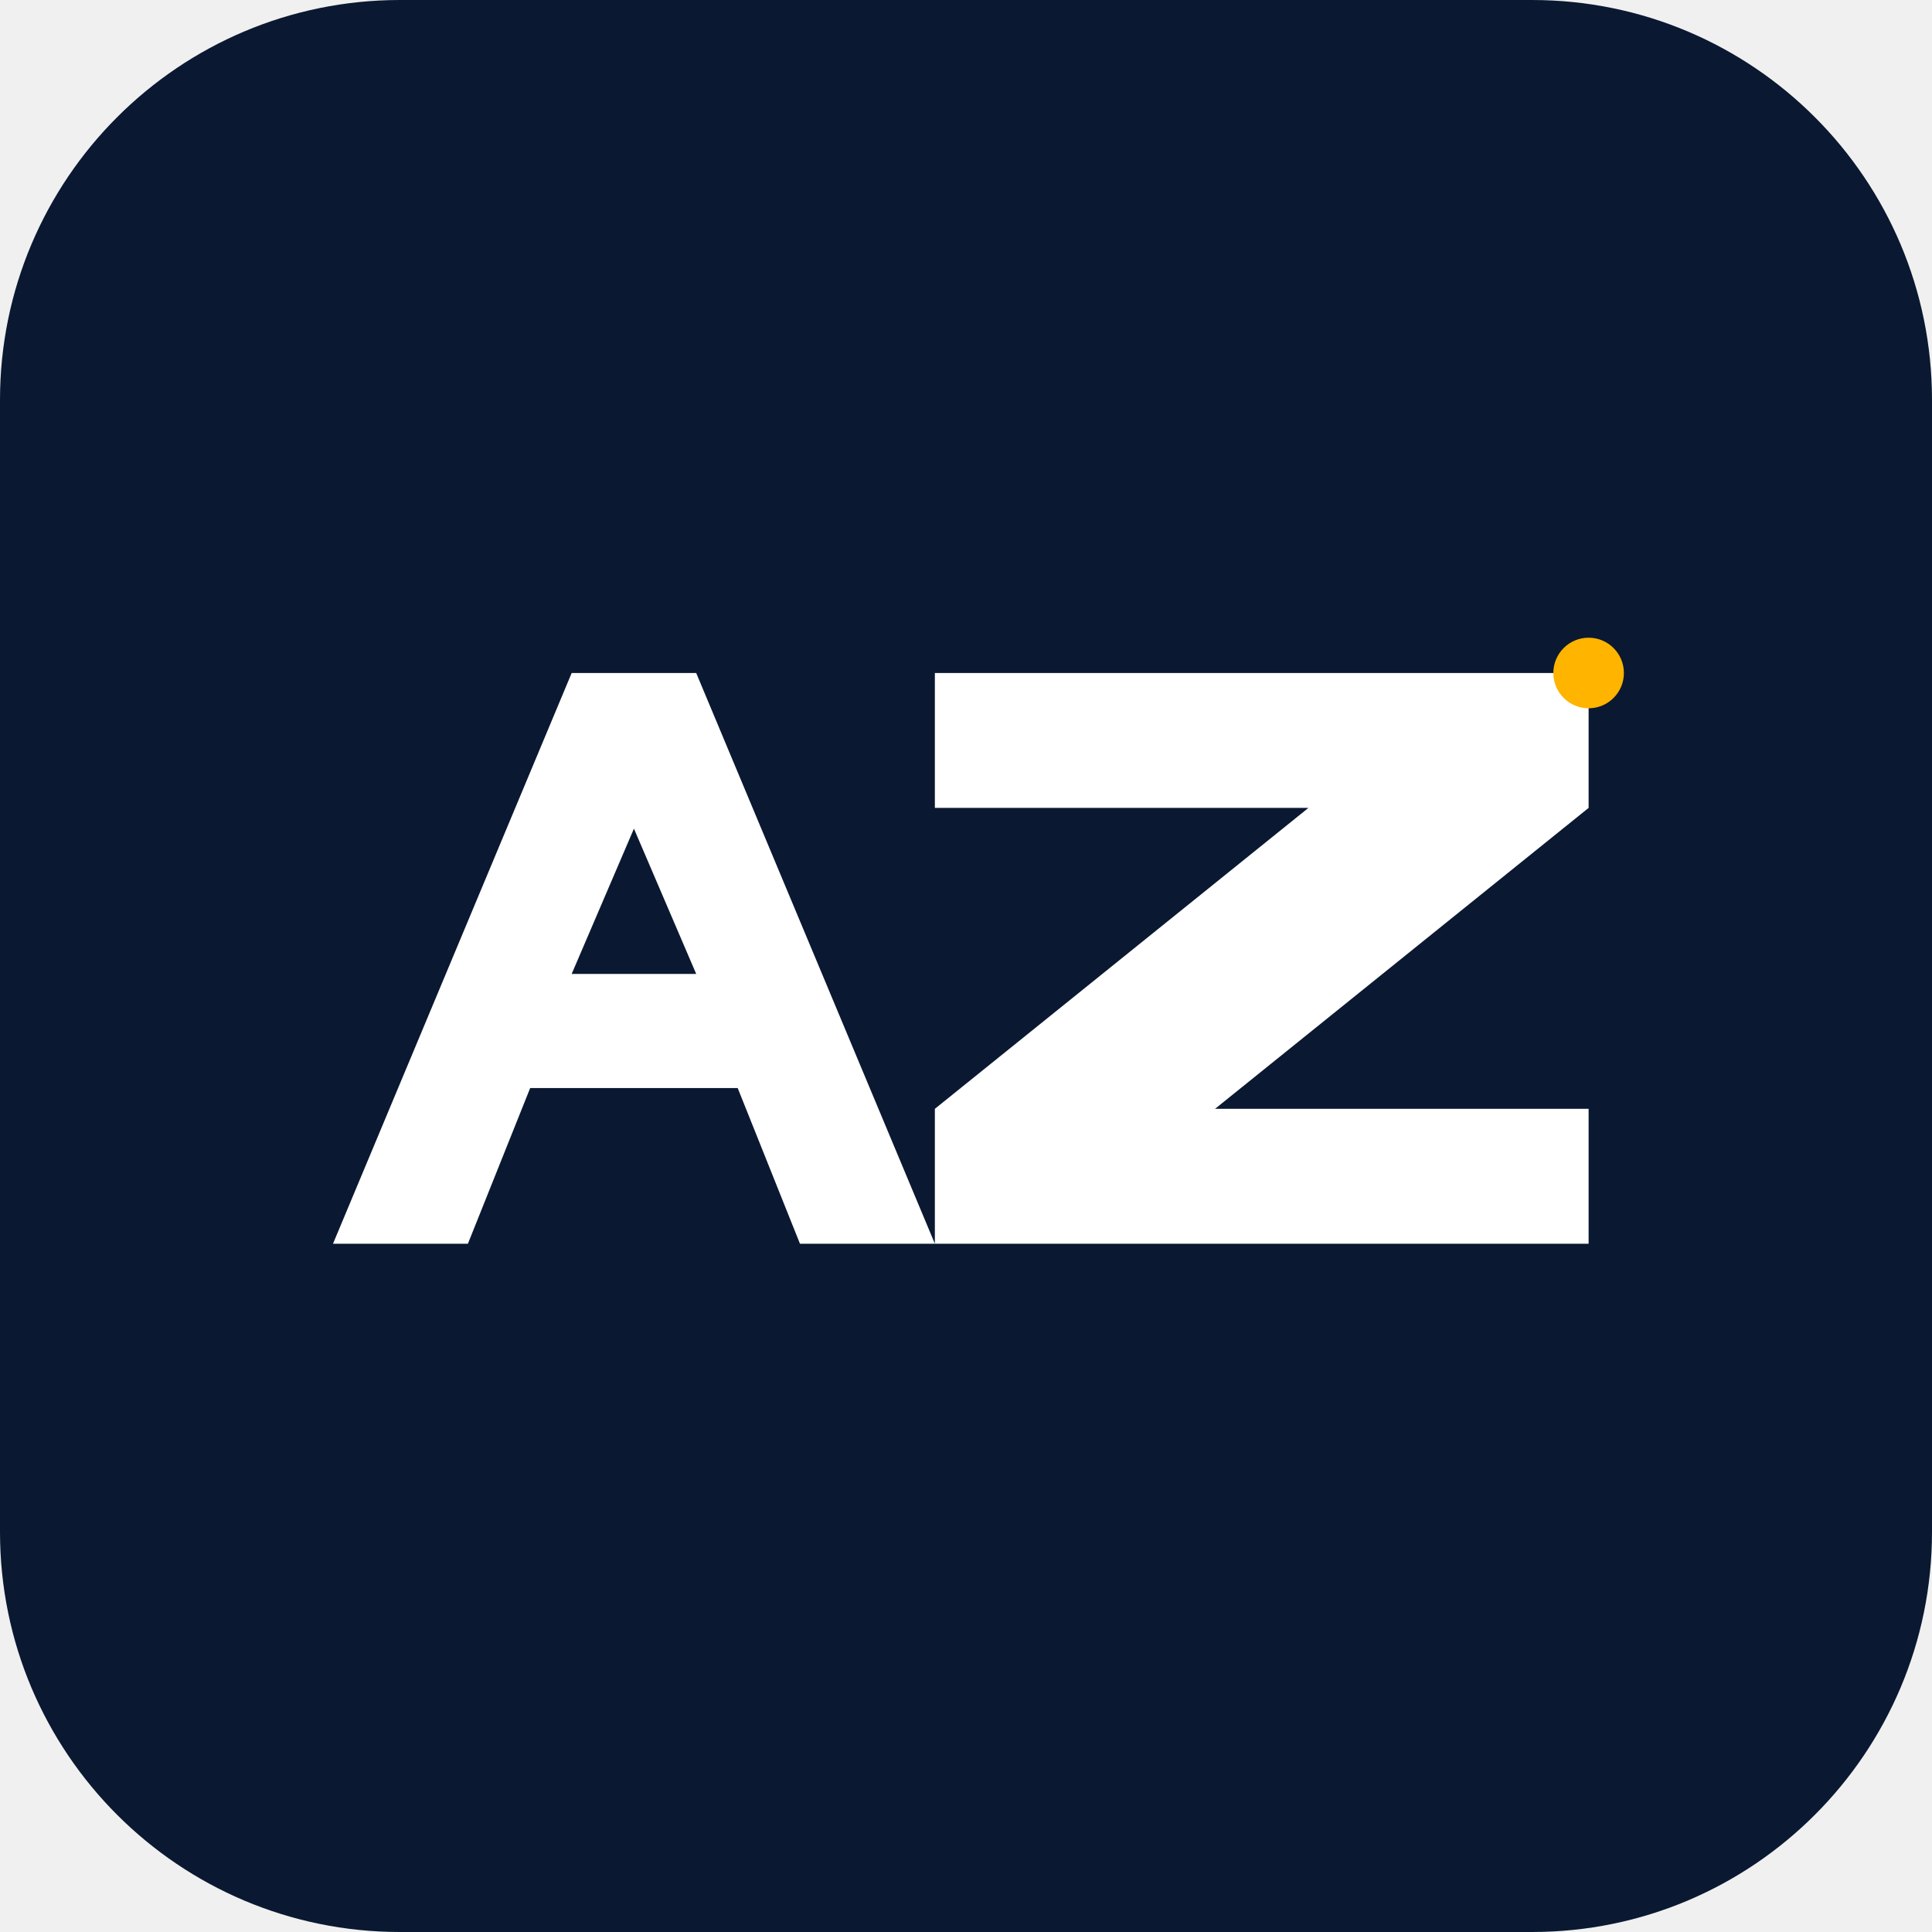
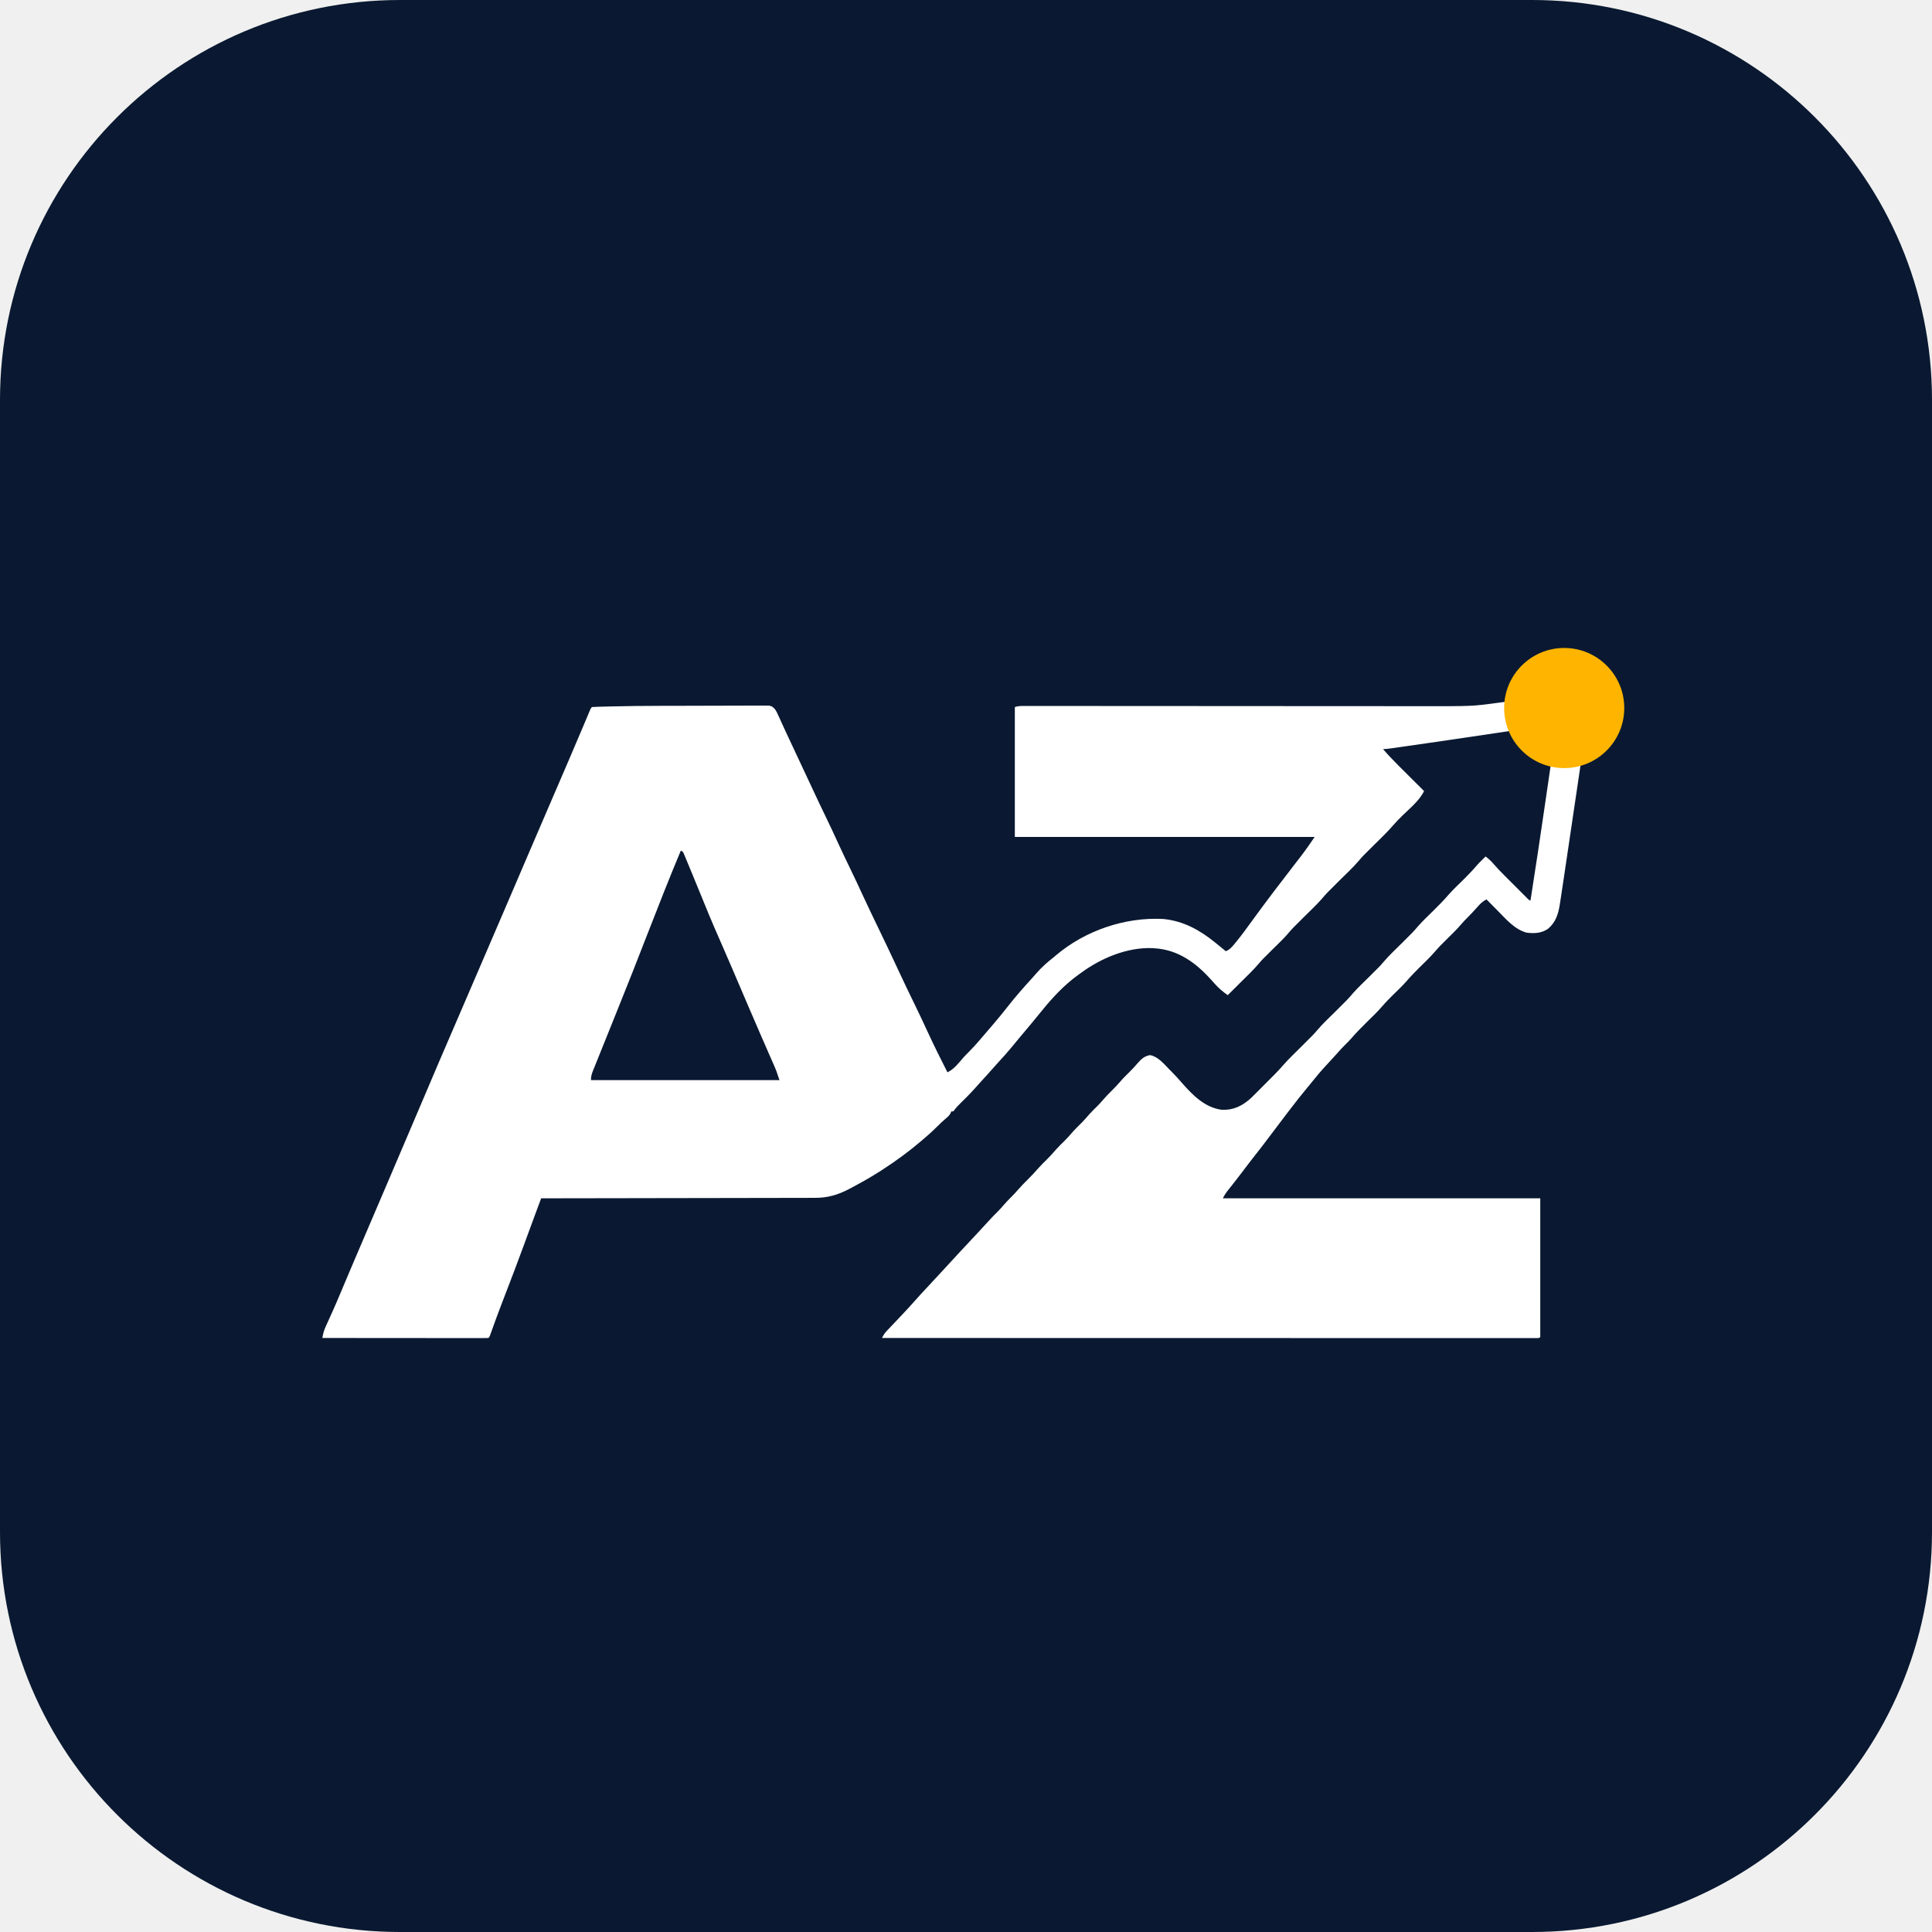
<svg xmlns="http://www.w3.org/2000/svg" width="512" height="512" viewBox="0 0 512 512" role="img" aria-label="AtoZ application icon">
  <rect x="0" y="0" width="512" height="512" rx="0" fill="none" stroke="none" stroke-width="1" />
  <rect x="0" y="0" width="512" height="512" rx="106" fill="#0A1931" stroke="none" stroke-width="1" />
-   <g transform="translate(69.000 150.850) scale(0.275)">
-     <path d="M70 650 L300 100 H420 L650 650 H520 L460 500 H260 L200 650 Z M300 390 L360 250 L420 390 Z M650 100 H1280 V230 L920 520 H1280 V650 H650 V520 L1010 230 H650 Z" transform="translate(0 0)" fill="#FFFFFF" fill-rule="evenodd" />
-     <circle cx="1280" cy="100" r="34" fill="#FFB400" />
+   <g transform="translate(80.000 165.118) scale(0.2588235)">
+     <path d="M0 0 C5.583 5.734 9.249 13.546 9.337 21.631 C9.174 24.089 8.925 26.522 8.637 28.969 C8.538 29.885 8.44 30.8 8.339 31.744 C7.185 42.156 5.671 52.516 4.125 62.875 C3.791 65.14 3.457 67.404 3.124 69.669 C2.341 74.985 1.553 80.3 0.763 85.615 C-0.322 92.908 -1.402 100.201 -2.481 107.494 C-4.485 121.038 -6.492 134.582 -8.5 148.125 C-8.583 148.687 -8.583 148.687 -9.005 151.529 C-9.98 158.108 -10.957 164.687 -11.935 171.266 C-12.236 173.29 -12.536 175.313 -12.836 177.336 C-13.778 183.684 -14.728 190.03 -15.688 196.375 C-15.821 197.264 -15.955 198.152 -16.093 199.067 C-16.485 201.667 -16.884 204.266 -17.284 206.864 C-17.4 207.634 -17.515 208.404 -17.635 209.197 C-19.179 219.11 -21.79 227.702 -29.688 234.375 C-36.396 239.009 -43.761 239.34 -51.688 238.375 C-63.888 235.049 -72.628 224.695 -81.188 216 C-82.307 214.871 -83.427 213.742 -84.547 212.613 C-87.266 209.872 -89.978 207.126 -92.688 204.375 C-96.887 206.273 -99.483 209.165 -102.5 212.562 C-103.572 213.748 -104.645 214.933 -105.719 216.117 C-106.232 216.684 -106.745 217.251 -107.273 217.835 C-108.963 219.675 -110.713 221.442 -112.5 223.188 C-114.724 225.361 -116.779 227.612 -118.793 229.98 C-123.784 235.718 -129.243 240.977 -134.66 246.309 C-138.27 249.884 -141.819 253.452 -145.125 257.312 C-150.368 263.421 -156.221 268.95 -161.949 274.598 C-166.449 279.058 -170.784 283.558 -174.904 288.369 C-179.241 293.247 -184.01 297.732 -188.66 302.309 C-192.249 305.863 -195.78 309.408 -199.062 313.25 C-204.254 319.298 -210.047 324.79 -215.717 330.384 C-221.078 335.679 -226.353 340.983 -231.252 346.717 C-233.126 348.881 -235.133 350.882 -237.188 352.875 C-240.494 356.142 -243.595 359.495 -246.617 363.023 C-248.814 365.519 -251.076 367.942 -253.352 370.366 C-258.523 375.874 -263.523 381.44 -268.25 387.34 C-270.733 390.432 -273.258 393.485 -275.791 396.537 C-281.754 403.732 -287.585 410.997 -293.227 418.449 C-294.958 420.732 -296.698 423.009 -298.438 425.285 C-304.662 433.434 -310.867 441.595 -317 449.812 C-321.011 455.183 -325.101 460.481 -329.263 465.736 C-334.178 471.959 -338.961 478.281 -343.753 484.598 C-348.234 490.495 -352.764 496.348 -357.414 502.113 C-359.578 504.825 -361.117 507.235 -362.688 510.375 C-255.438 510.375 -148.188 510.375 -37.688 510.375 C-37.688 557.235 -37.688 604.095 -37.688 652.375 C-38.688 653.375 -38.688 653.375 -40.583 653.5 C-41.422 653.5 -42.262 653.499 -43.127 653.499 C-44.094 653.501 -45.061 653.504 -46.057 653.506 C-47.134 653.503 -48.211 653.501 -49.321 653.498 C-49.89 653.499 -49.89 653.499 -52.768 653.502 C-55.953 653.504 -59.138 653.501 -62.324 653.497 C-65.779 653.494 -69.233 653.496 -72.688 653.498 C-78.752 653.5 -84.816 653.498 -90.88 653.494 C-99.898 653.488 -108.915 653.488 -117.932 653.489 C-133.098 653.49 -148.264 653.487 -163.43 653.481 C-178.454 653.475 -193.477 653.471 -208.501 653.47 C-209.434 653.47 -210.367 653.47 -211.328 653.47 C-216.066 653.469 -220.803 653.469 -225.541 653.469 C-259.127 653.467 -292.713 653.46 -326.3 653.45 C-358.935 653.441 -391.57 653.434 -424.206 653.43 C-425.211 653.43 -426.217 653.43 -427.252 653.43 C-437.348 653.428 -447.444 653.427 -457.54 653.426 C-478.108 653.423 -498.677 653.42 -519.245 653.417 C-519.717 653.417 -519.717 653.417 -522.111 653.417 C-585.303 653.408 -648.495 653.392 -711.688 653.375 C-710.295 650.487 -708.922 648.336 -706.703 646.012 C-706.104 645.379 -705.506 644.747 -704.889 644.096 C-704.245 643.425 -703.601 642.754 -702.938 642.062 C-701.578 640.629 -700.219 639.195 -698.859 637.762 C-698.167 637.034 -697.474 636.306 -696.76 635.556 C-693.551 632.179 -690.368 628.779 -687.188 625.375 C-686.637 624.789 -686.087 624.204 -685.521 623.6 C-682.702 620.587 -679.941 617.537 -677.234 614.422 C-673.732 610.396 -670.103 606.502 -666.438 602.625 C-660.13 595.925 -653.888 589.173 -647.688 582.375 C-638.82 572.664 -629.86 563.042 -620.876 553.438 C-619.084 551.522 -617.292 549.605 -615.5 547.688 C-614.92 547.067 -614.34 546.447 -613.743 545.807 C-610.052 541.853 -606.393 537.873 -602.75 533.875 C-599.352 530.153 -595.89 526.54 -592.293 523.012 C-590.531 521.216 -588.891 519.344 -587.25 517.438 C-584.831 514.629 -582.329 511.975 -579.688 509.375 C-577.149 506.876 -574.746 504.337 -572.438 501.625 C-569.352 498.03 -566.056 494.702 -562.688 491.375 C-558.789 487.524 -555.079 483.611 -551.527 479.434 C-548.731 476.304 -545.723 473.39 -542.736 470.443 C-539.487 467.221 -536.463 463.882 -533.496 460.402 C-530.512 457.058 -527.281 453.962 -524.094 450.812 C-522.033 448.725 -520.092 446.603 -518.188 444.375 C-514.704 440.3 -510.909 436.582 -507.098 432.816 C-504.419 430.103 -501.941 427.267 -499.465 424.371 C-496.737 421.307 -493.791 418.47 -490.871 415.59 C-488.908 413.598 -487.067 411.562 -485.25 409.438 C-482.531 406.265 -479.66 403.312 -476.688 400.375 C-473.756 397.479 -470.923 394.573 -468.25 391.438 C-464.948 387.573 -461.367 384.018 -457.746 380.457 C-454.979 377.721 -452.377 374.916 -449.875 371.938 C-446.196 367.682 -442.995 364.802 -437.312 363.75 C-429.219 365.145 -423.182 372.59 -417.625 378.25 C-416.957 378.919 -416.288 379.588 -415.6 380.277 C-411.705 384.206 -408.005 388.254 -404.387 392.438 C-393.464 404.89 -380.94 417.558 -363.715 419.754 C-351.617 420.238 -342.621 415.635 -333.828 407.696 C-331.984 405.917 -330.172 404.111 -328.371 402.289 C-327.711 401.628 -327.051 400.968 -326.371 400.287 C-324.986 398.9 -323.604 397.51 -322.224 396.117 C-320.132 394.007 -318.033 391.905 -315.932 389.805 C-314.578 388.446 -313.224 387.086 -311.871 385.727 C-311.254 385.109 -310.637 384.491 -310.002 383.854 C-306.943 380.763 -303.994 377.618 -301.149 374.33 C-297.956 370.64 -294.6 367.173 -291.125 363.75 C-290.53 363.159 -289.935 362.568 -289.322 361.958 C-286.817 359.469 -284.305 356.986 -281.794 354.502 C-269.779 342.606 -269.779 342.606 -266.188 338.375 C-260.203 331.325 -253.363 325 -246.794 318.502 C-234.72 306.547 -234.72 306.547 -229.566 300.477 C-224.315 294.603 -218.541 289.184 -212.939 283.647 C-201.842 272.668 -201.842 272.668 -198.219 268.406 C-192.388 261.556 -185.759 255.395 -179.367 249.075 C-167.722 237.549 -167.722 237.549 -162.521 231.432 C-157.652 225.971 -152.291 220.932 -147.085 215.793 C-141.701 210.472 -136.398 205.154 -131.48 199.391 C-126.737 194.059 -121.505 189.16 -116.426 184.152 C-111.826 179.592 -107.371 174.993 -103.158 170.072 C-101.282 167.907 -99.293 165.882 -97.25 163.875 C-96.571 163.205 -95.891 162.534 -95.191 161.844 C-94.695 161.359 -94.199 160.874 -93.688 160.375 C-90.554 162.654 -87.991 165.093 -85.496 168.031 C-81.775 172.328 -77.844 176.364 -73.82 180.375 C-73.46 180.736 -73.46 180.736 -71.638 182.56 C-70.132 184.067 -68.624 185.573 -67.115 187.078 C-64.794 189.393 -62.479 191.714 -60.164 194.035 C-58.696 195.503 -57.227 196.97 -55.758 198.438 C-55.063 199.134 -54.368 199.831 -53.653 200.549 C-53.015 201.184 -52.377 201.819 -51.719 202.473 C-51.438 202.754 -51.438 202.754 -50.013 204.176 C-48.688 205.375 -48.688 205.375 -47.688 205.375 C-42.385 171.844 -37.398 138.27 -32.501 104.678 C-31.366 96.89 -30.227 89.103 -29.089 81.316 C-28.205 75.269 -27.322 69.221 -26.44 63.173 C-24.552 50.236 -22.639 37.303 -20.688 24.375 C-21.346 24.479 -22.005 24.584 -22.683 24.692 C-63.209 31.114 -103.779 37.197 -144.391 43.051 C-147.946 43.564 -151.501 44.077 -155.055 44.591 C-160.693 45.405 -166.331 46.216 -171.97 47.025 C-174.071 47.327 -176.171 47.629 -178.272 47.932 C-181.157 48.348 -184.042 48.761 -186.927 49.173 C-187.777 49.296 -188.627 49.419 -189.503 49.545 C-192.591 49.984 -195.564 50.375 -198.688 50.375 C-193.807 56.104 -188.687 61.511 -183.348 66.812 C-182.581 67.578 -181.814 68.344 -181.024 69.132 C-178.601 71.549 -176.176 73.962 -173.75 76.375 C-172.095 78.025 -170.441 79.674 -168.787 81.324 C-164.757 85.344 -160.723 89.361 -156.688 93.375 C-161.472 103.314 -171.363 111.137 -179.127 118.778 C-182.509 122.121 -185.818 125.462 -188.898 129.086 C-194.845 136.003 -201.527 142.267 -208.008 148.675 C-219.565 160.114 -219.565 160.114 -223.094 164.281 C-229.458 171.769 -236.749 178.486 -243.727 185.394 C-256.718 198.266 -256.718 198.266 -261.781 204.246 C-267.405 210.526 -273.59 216.322 -279.581 222.248 C-291.714 234.262 -291.714 234.262 -296.871 240.336 C-301.732 245.793 -307.09 250.824 -312.29 255.957 C-322.471 266.019 -322.471 266.019 -326.035 270.219 C-331.657 276.808 -337.985 282.775 -344.125 288.875 C-345.442 290.187 -346.759 291.5 -348.076 292.812 C-351.277 296.003 -354.482 299.19 -357.688 302.375 C-362.622 298.861 -366.925 295.33 -370.938 290.75 C-371.881 289.697 -372.826 288.647 -373.773 287.598 C-374.253 287.065 -374.732 286.533 -375.226 285.985 C-390.73 268.911 -408.842 255.768 -432.688 254.375 C-433.385 254.322 -434.082 254.269 -434.801 254.215 C-460.601 253.19 -487.218 264.364 -507.688 279.375 C-508.178 279.724 -508.178 279.724 -510.66 281.488 C-525.243 292.082 -537.024 304.73 -548.334 318.708 C-551.062 322.068 -553.813 325.409 -556.562 328.75 C-557.163 329.48 -557.764 330.21 -558.382 330.962 C-562.5 335.956 -566.658 340.913 -570.855 345.841 C-573.683 349.167 -576.448 352.538 -579.188 355.938 C-583.314 361.011 -587.689 365.812 -592.133 370.605 C-594.189 372.834 -596.204 375.083 -598.188 377.375 C-601.554 381.257 -605.025 385.039 -608.507 388.817 C-611.374 391.931 -614.198 395.077 -617 398.25 C-621.441 403.215 -626.148 407.894 -630.904 412.554 C-633.275 414.891 -635.49 417.109 -637.477 419.789 C-637.876 420.312 -638.276 420.836 -638.688 421.375 C-639.347 421.375 -640.008 421.375 -640.688 421.375 C-640.944 421.969 -641.201 422.564 -641.465 423.176 C-642.805 425.586 -644.125 426.824 -646.25 428.562 C-649.382 431.208 -652.313 433.951 -655.188 436.875 C-659.195 440.923 -663.347 444.69 -667.688 448.375 C-668.656 449.209 -669.624 450.043 -670.621 450.902 C-683.663 462.098 -697.24 472.075 -711.688 481.375 C-712.044 481.605 -712.044 481.605 -713.847 482.77 C-723.153 488.736 -732.731 494.141 -742.5 499.312 C-743.513 499.856 -744.527 500.4 -745.571 500.961 C-756.946 506.878 -767.531 509.984 -780.374 509.894 C-781.582 509.901 -782.789 509.909 -784.034 509.917 C-787.345 509.933 -790.656 509.932 -793.967 509.924 C-797.554 509.919 -801.14 509.937 -804.726 509.952 C-810.925 509.975 -817.125 509.984 -823.324 509.983 C-832.288 509.981 -841.251 510.002 -850.215 510.027 C-864.76 510.068 -879.306 510.092 -893.851 510.104 C-907.974 510.116 -922.096 510.136 -936.219 510.167 C-936.654 510.168 -936.654 510.168 -938.86 510.173 C-943.234 510.183 -947.608 510.193 -951.982 510.203 C-988.217 510.286 -1024.452 510.34 -1060.688 510.375 C-1062.448 515.108 -1064.208 519.84 -1065.967 524.573 C-1066.563 526.177 -1067.16 527.781 -1067.756 529.384 C-1071.439 539.284 -1075.092 549.193 -1078.688 559.125 C-1084.932 576.301 -1091.524 593.349 -1098.076 610.409 C-1098.951 612.689 -1099.825 614.97 -1100.699 617.25 C-1101.122 618.353 -1101.545 619.456 -1101.98 620.593 C-1105.18 628.973 -1108.272 637.389 -1111.28 645.839 C-1111.585 646.689 -1111.889 647.539 -1112.202 648.414 C-1112.467 649.159 -1112.731 649.903 -1113.003 650.67 C-1113.688 652.375 -1113.688 652.375 -1114.688 653.375 C-1116.877 653.472 -1119.07 653.497 -1121.262 653.495 C-1121.957 653.496 -1122.652 653.497 -1123.368 653.498 C-1125.714 653.5 -1128.06 653.494 -1130.406 653.489 C-1132.081 653.488 -1133.757 653.488 -1135.432 653.489 C-1139.993 653.489 -1144.555 653.483 -1149.117 653.476 C-1153.879 653.47 -1158.641 653.47 -1163.403 653.468 C-1172.427 653.465 -1181.451 653.457 -1190.475 653.447 C-1200.745 653.436 -1211.016 653.43 -1221.287 653.425 C-1242.42 653.415 -1263.554 653.397 -1284.688 653.375 C-1284.037 649.146 -1283.135 645.694 -1281.352 641.797 C-1280.871 640.734 -1280.39 639.671 -1279.895 638.575 C-1279.633 638.006 -1279.633 638.006 -1278.312 635.125 C-1277.196 632.658 -1276.086 630.188 -1274.977 627.719 C-1274.836 627.406 -1274.836 627.406 -1274.124 625.826 C-1271.562 620.126 -1269.107 614.386 -1266.688 608.625 C-1265.779 606.465 -1264.87 604.305 -1263.961 602.145 C-1263.708 601.544 -1263.708 601.544 -1262.429 598.502 C-1258.746 589.763 -1255.026 581.039 -1251.312 572.312 C-1250.888 571.315 -1250.464 570.317 -1250.026 569.29 C-1239.262 543.995 -1228.424 518.732 -1217.583 493.47 C-1206.852 468.467 -1196.199 443.431 -1185.57 418.385 C-1171.962 386.324 -1158.309 354.281 -1144.435 322.334 C-1140.45 313.151 -1136.501 303.953 -1132.562 294.75 C-1126.799 281.28 -1121.001 267.824 -1115.188 254.375 C-1107.543 236.689 -1099.936 218.987 -1092.356 201.273 C-1089.317 194.172 -1086.272 187.072 -1083.229 179.973 C-1080.87 174.469 -1078.512 168.965 -1076.156 163.46 C-1069.381 147.628 -1062.584 131.806 -1055.75 115.998 C-1048.434 99.072 -1041.14 82.136 -1033.875 65.188 C-1033.434 64.159 -1032.993 63.131 -1032.539 62.072 C-1028.101 51.717 -1023.672 41.358 -1019.285 30.98 C-1018.951 30.19 -1018.617 29.4 -1018.272 28.586 C-1016.739 24.96 -1015.209 21.332 -1013.684 17.702 C-1013.159 16.458 -1012.634 15.213 -1012.109 13.969 C-1011.662 12.903 -1011.214 11.838 -1010.753 10.74 C-1009.688 8.375 -1009.688 8.375 -1008.688 7.375 C-1006.452 7.217 -1004.212 7.129 -1001.972 7.067 C-1001.272 7.047 -1000.572 7.027 -999.851 7.006 C-997.521 6.941 -995.19 6.884 -992.859 6.827 C-992.054 6.807 -991.248 6.786 -990.418 6.764 C-972.592 6.305 -954.769 6.176 -936.938 6.137 C-935.327 6.133 -933.716 6.129 -932.105 6.124 C-924.572 6.106 -917.039 6.091 -909.507 6.083 C-900.884 6.073 -892.261 6.046 -883.638 6.006 C-876.897 5.976 -870.157 5.961 -863.417 5.958 C-859.417 5.956 -855.418 5.947 -851.419 5.922 C-847.689 5.898 -843.959 5.894 -840.229 5.904 C-838.212 5.905 -836.195 5.886 -834.178 5.866 C-832.979 5.873 -831.78 5.88 -830.545 5.887 C-829.504 5.885 -828.463 5.882 -827.391 5.88 C-823.974 6.506 -822.843 7.71 -820.688 10.375 C-819.218 13.012 -819.218 13.012 -817.832 16.062 C-817.566 16.64 -817.566 16.64 -816.222 19.563 C-815.943 20.182 -815.663 20.801 -815.375 21.438 C-814.167 24.111 -812.94 26.775 -811.714 29.44 C-811.059 30.865 -810.405 32.291 -809.752 33.717 C-806.301 41.245 -802.758 48.729 -799.209 56.212 C-793.733 67.764 -788.3 79.333 -782.938 90.938 C-778.225 101.134 -773.387 111.264 -768.491 121.373 C-764.289 130.071 -760.229 138.829 -756.205 147.61 C-752.117 156.504 -747.88 165.32 -743.613 174.129 C-739.725 182.175 -735.933 190.262 -732.188 198.375 C-726.33 211.056 -720.296 223.645 -714.213 236.219 C-708.007 249.056 -701.884 261.929 -695.878 274.861 C-695.588 275.484 -695.298 276.108 -695 276.75 C-694.855 277.063 -694.855 277.063 -694.12 278.645 C-689.065 289.52 -683.86 300.317 -678.603 311.095 C-673.98 320.578 -669.467 330.1 -665.062 339.688 C-658.599 353.751 -651.691 367.575 -644.688 381.375 C-637.873 378.104 -633.368 372.058 -628.504 366.41 C-626.635 364.316 -624.687 362.344 -622.688 360.375 C-618.808 356.539 -615.229 352.523 -611.688 348.375 C-610.782 347.321 -609.875 346.268 -608.969 345.215 C-606.381 342.206 -603.802 339.192 -601.225 336.174 C-600.234 335.014 -599.241 333.855 -598.248 332.697 C-593.131 326.733 -588.129 320.711 -583.312 314.5 C-575.287 304.165 -566.596 294.375 -557.789 284.703 C-556.347 283.106 -554.926 281.49 -553.523 279.859 C-548.091 273.601 -542.196 268.485 -535.688 263.375 C-535.31 263.053 -535.31 263.053 -533.398 261.422 C-503.489 236.138 -462.676 222.266 -423.688 224.375 C-403.18 226.348 -386.398 235.658 -370.688 248.375 C-370.144 248.814 -369.6 249.253 -369.041 249.706 C-365.907 252.243 -362.791 254.8 -359.688 257.375 C-355.731 255.835 -353.446 253.131 -350.812 249.938 C-350.34 249.371 -349.867 248.805 -349.38 248.221 C-343.436 240.996 -337.972 233.406 -332.477 225.838 C-318.376 206.432 -303.834 187.363 -289.153 168.393 C-287.474 166.222 -285.8 164.049 -284.125 161.875 C-283.619 161.223 -283.113 160.571 -282.591 159.899 C-277.699 153.536 -273.278 147.006 -268.688 140.375 C-369.997 140.375 -471.308 140.375 -575.688 140.375 C-575.688 96.485 -575.688 52.595 -575.688 7.375 C-572.169 6.202 -569.012 6.24 -565.352 6.255 C-564.595 6.254 -563.839 6.253 -563.059 6.252 C-560.503 6.251 -557.947 6.256 -555.391 6.261 C-553.548 6.262 -551.705 6.262 -549.862 6.261 C-544.78 6.261 -539.699 6.267 -534.617 6.274 C-529.143 6.28 -523.668 6.281 -518.193 6.282 C-508.697 6.285 -499.201 6.291 -489.705 6.3 C-475.951 6.312 -462.197 6.318 -448.443 6.323 C-426.098 6.33 -403.754 6.341 -381.409 6.354 C-380.74 6.355 -380.071 6.355 -379.382 6.356 C-367.857 6.363 -356.333 6.37 -344.808 6.378 C-335.353 6.384 -325.898 6.39 -316.443 6.396 C-315.777 6.396 -315.112 6.396 -314.426 6.397 C-291.517 6.411 -268.609 6.421 -245.7 6.428 C-231.994 6.433 -218.287 6.441 -204.581 6.454 C-195.17 6.462 -185.76 6.467 -176.35 6.469 C-170.929 6.47 -165.509 6.473 -160.089 6.481 C-107.042 6.551 -107.042 6.551 -81.875 3.125 C-80.198 2.905 -78.52 2.685 -76.843 2.466 C-67.237 1.198 -57.666 -0.236 -48.099 -1.765 C-12.356 -7.471 -12.356 -7.471 0 0 Z M-917.688 154.375 C-929.143 181.691 -939.987 209.241 -950.705 236.853 C-955.751 249.852 -960.817 262.843 -965.938 275.812 C-966.26 276.631 -966.583 277.449 -966.915 278.292 C-972.278 291.876 -977.715 305.43 -983.167 318.979 C-985.512 324.808 -987.853 330.639 -990.195 336.469 C-992.558 342.352 -994.928 348.232 -997.302 354.11 C-998.8 357.823 -1000.292 361.537 -1001.783 365.253 C-1002.489 367.01 -1003.197 368.765 -1003.908 370.52 C-1004.891 372.944 -1005.864 375.372 -1006.836 377.801 C-1007.127 378.514 -1007.419 379.226 -1007.719 379.961 C-1009.075 383.375 -1009.688 385.639 -1009.688 389.375 C-945.997 389.375 -882.308 389.375 -816.688 389.375 C-820.062 379.251 -820.062 379.251 -821.578 375.797 C-821.921 375.011 -822.264 374.224 -822.617 373.414 C-822.982 372.588 -823.347 371.762 -823.723 370.91 C-824.113 370.016 -824.504 369.122 -824.907 368.2 C-825.747 366.279 -826.589 364.358 -827.433 362.437 C-829.694 357.289 -831.942 352.134 -834.191 346.98 C-834.421 346.454 -834.421 346.454 -835.585 343.792 C-840.166 333.298 -844.684 322.778 -849.188 312.25 C-849.943 310.484 -850.699 308.718 -851.455 306.952 C-854.091 300.792 -856.724 294.63 -859.356 288.468 C-860.82 285.041 -862.284 281.614 -863.75 278.188 C-863.979 277.651 -863.979 277.651 -865.14 274.935 C-868.002 268.259 -870.897 261.598 -873.812 254.945 C-880.485 239.716 -887.138 224.495 -893.355 209.073 C-897.512 198.768 -901.743 188.494 -906.01 178.235 C-906.834 176.251 -907.656 174.266 -908.474 172.281 C-909.624 169.494 -910.781 166.712 -911.941 163.93 C-912.29 163.08 -912.638 162.23 -912.997 161.355 C-913.16 160.968 -913.16 160.968 -913.983 159.007 C-914.265 158.327 -914.547 157.647 -914.838 156.946 C-915.688 155.375 -915.688 155.375 -917.688 154.375 Z " transform="translate(1305.688 78.625)" fill="#FFFFFF" />
+     <circle cx="1292.5" cy="87" r="61.5" fill="#FFB400" />
  </g>
</svg>
